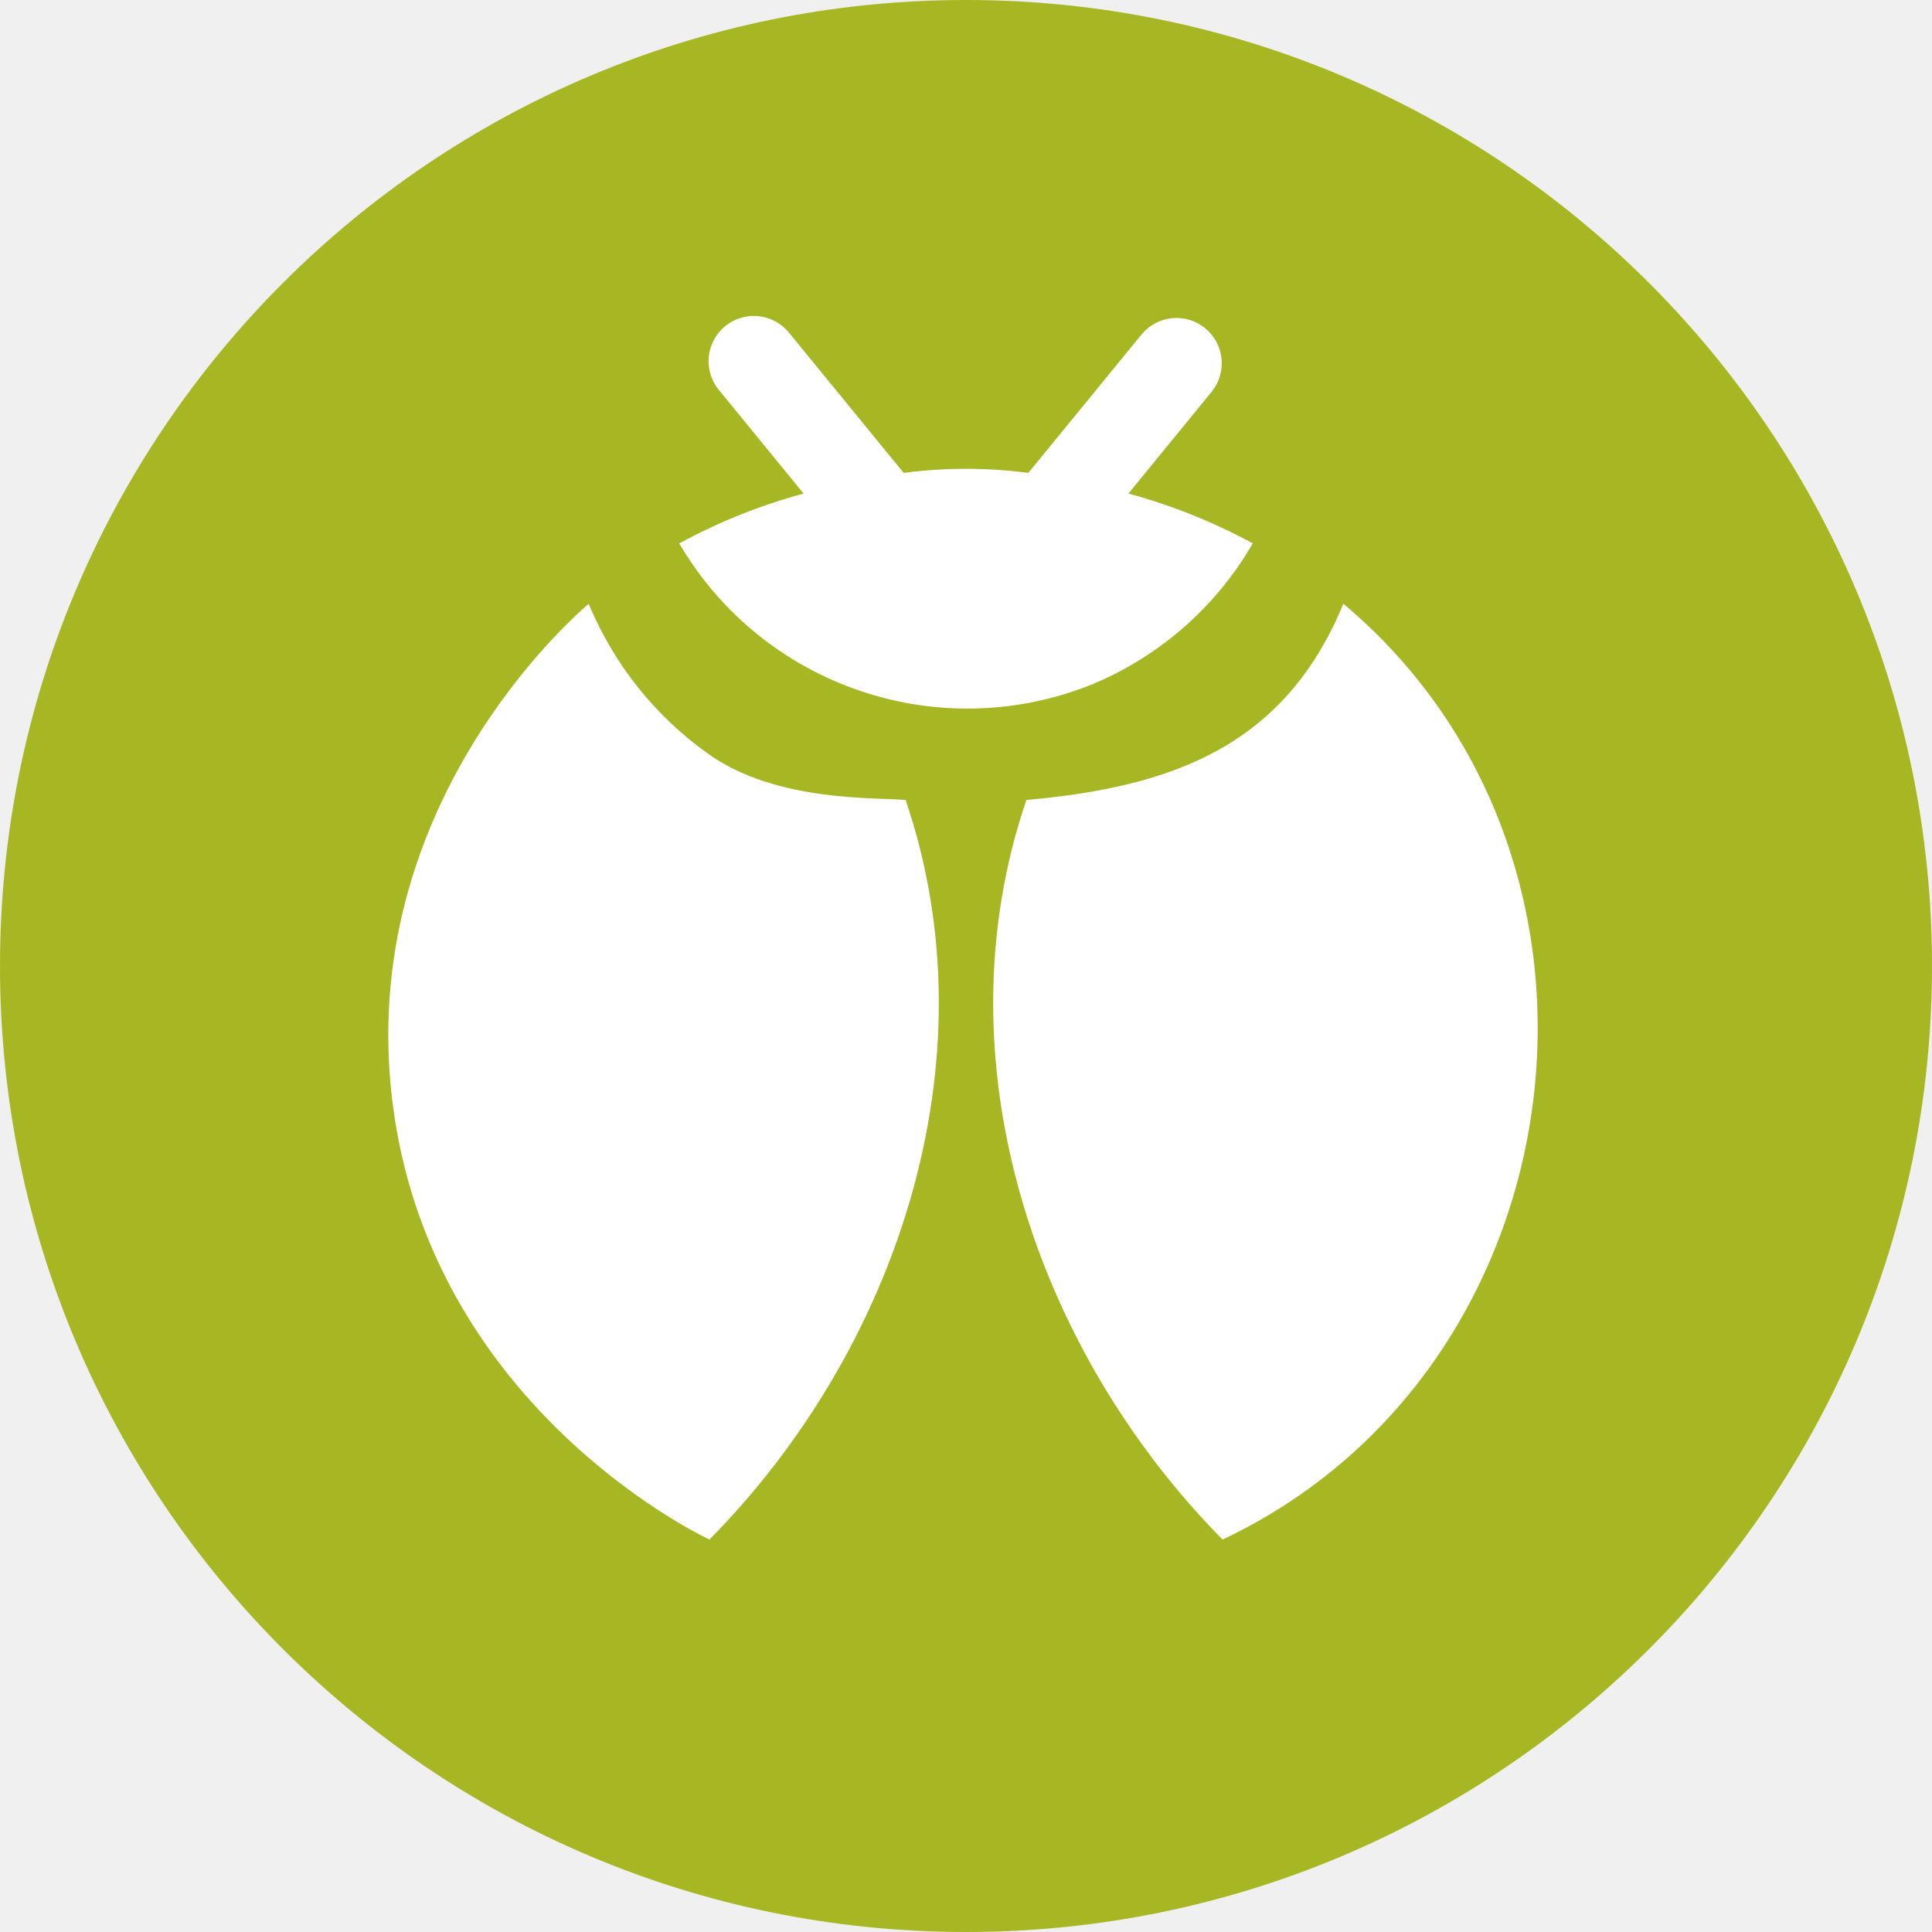
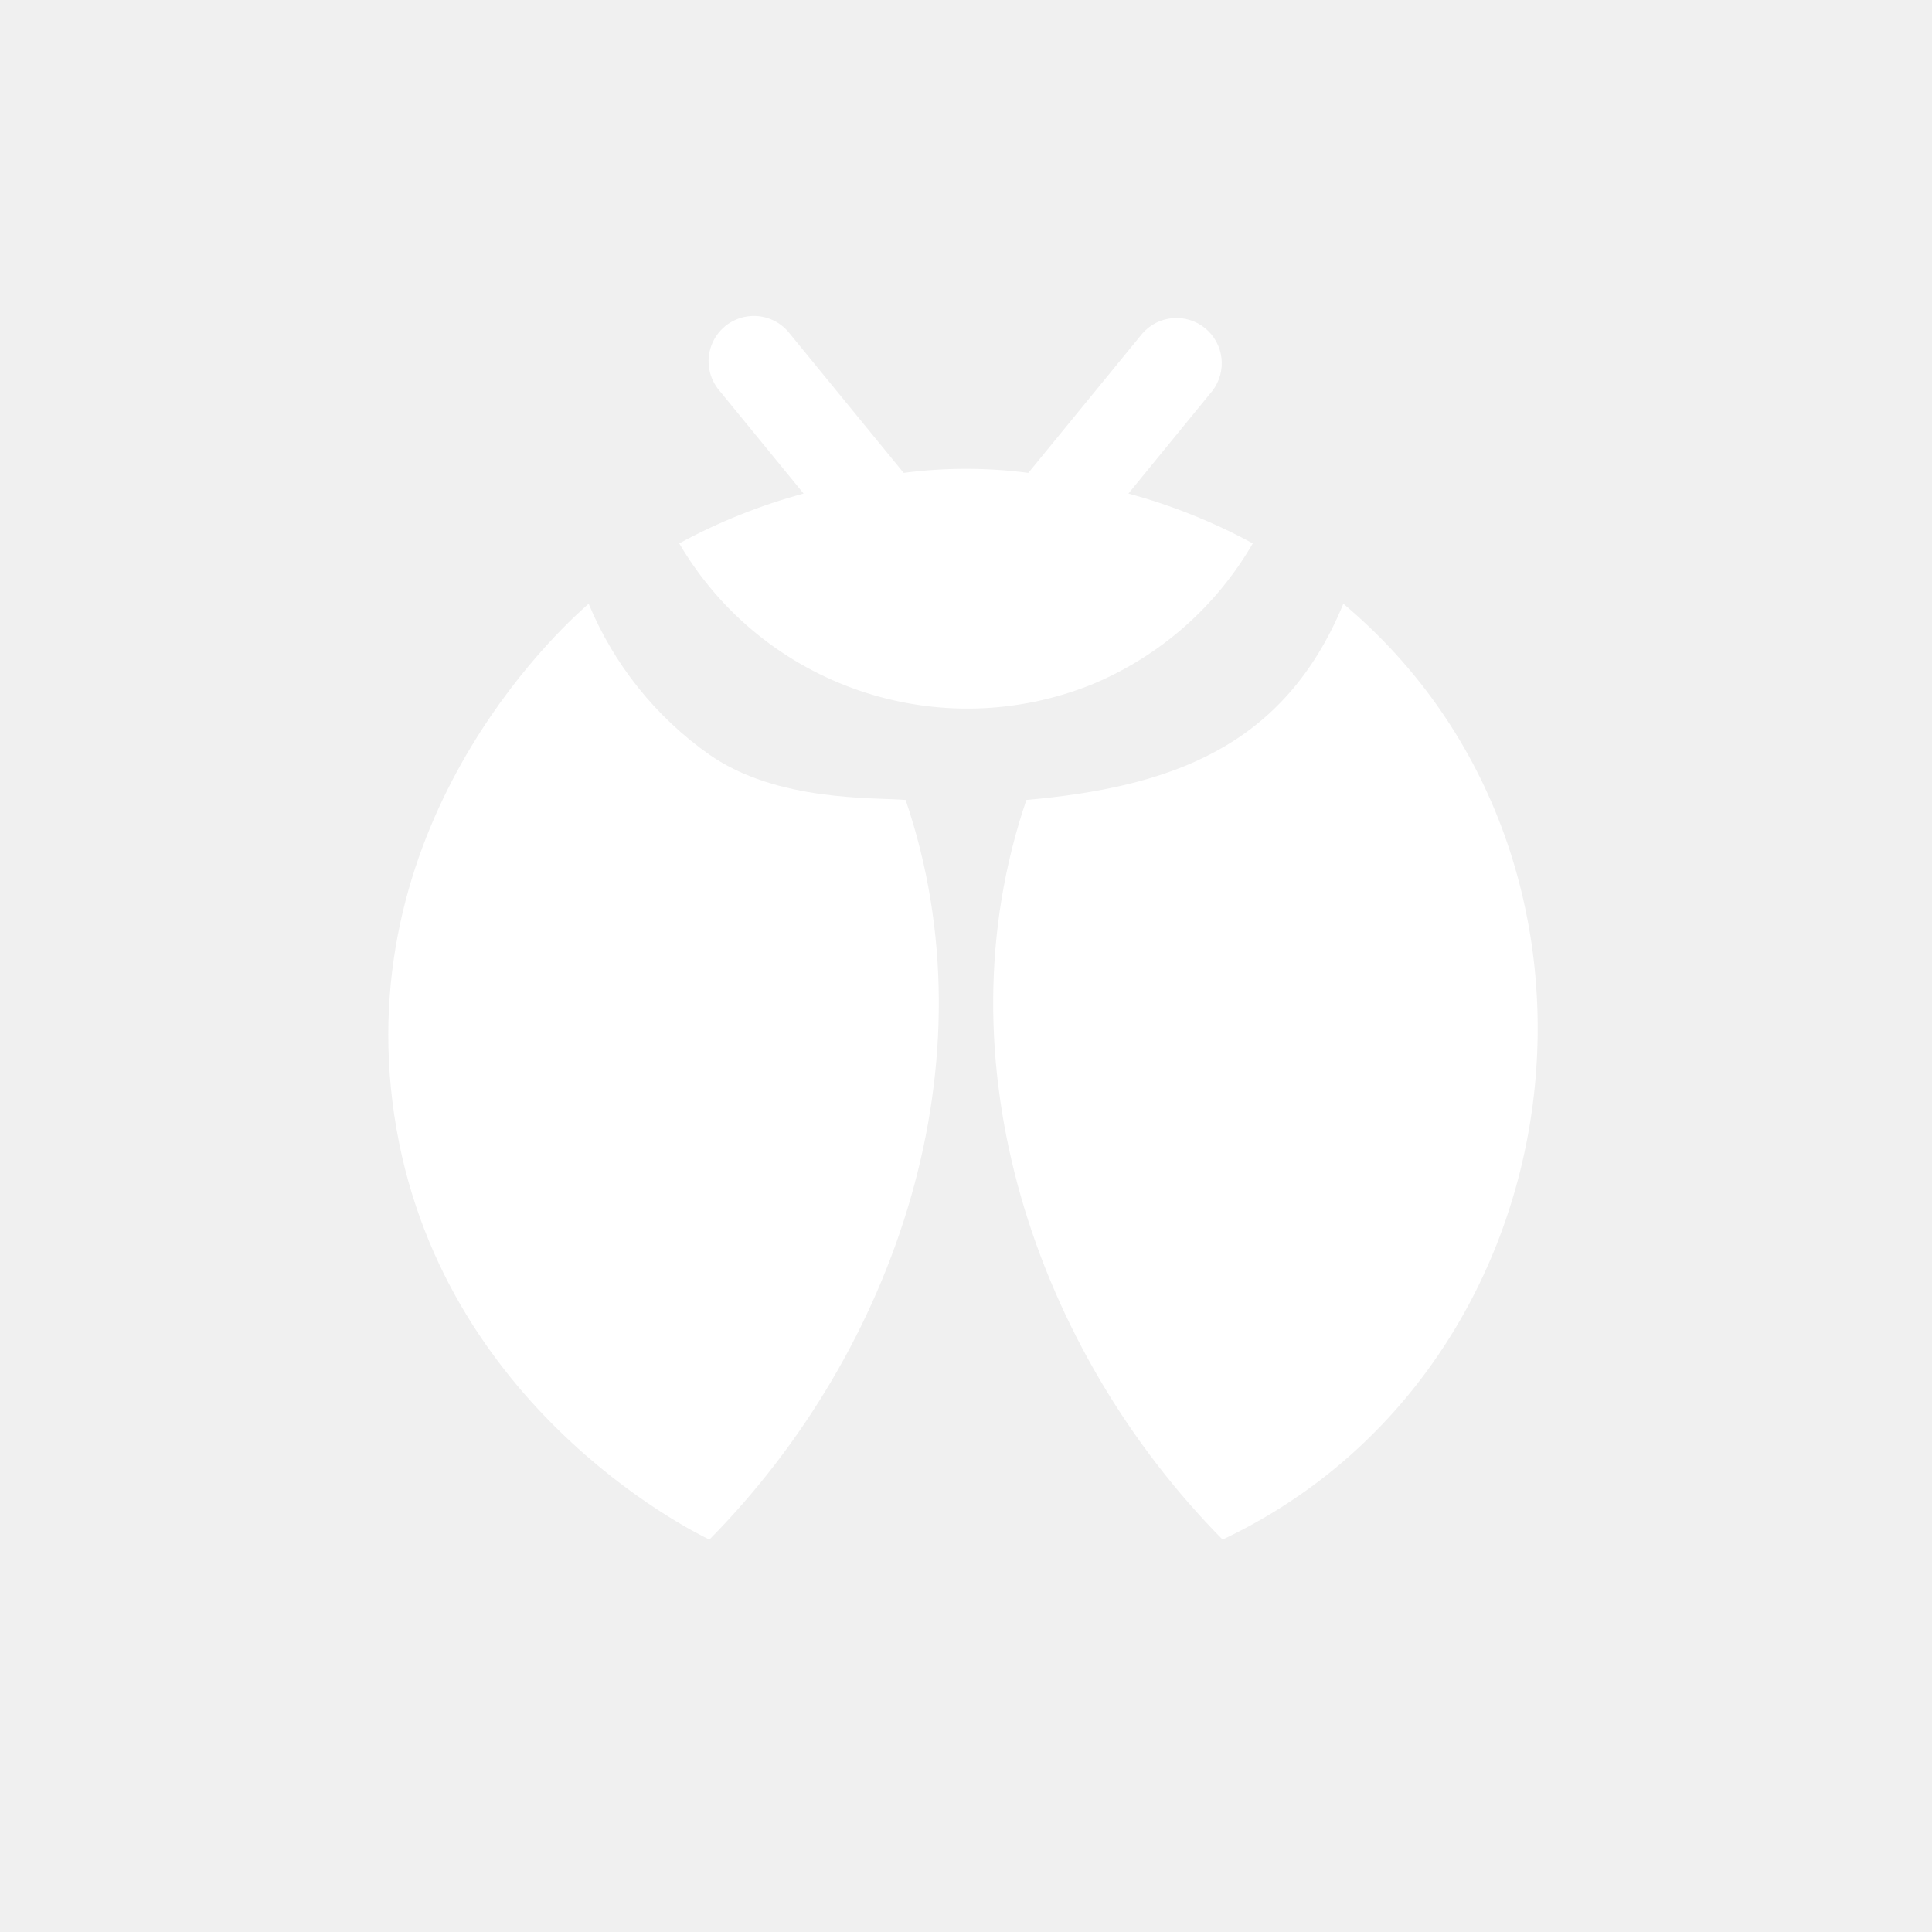
<svg xmlns="http://www.w3.org/2000/svg" viewBox="0 0 128 128">
  <defs>
    <style>
      .cls-1 {
-         fill: #a7b723;
+         fill: transparent;
      }
      .cls-2 {
        fill: #fff;
      }
    </style>
  </defs>
  <g id="bug">
    <circle class="cls-1" cx="64" cy="64" r="64" />
    <path class="cls-2" d="M89,40c-3.93,9.55-11.51,12.15-21,13-5.9,17.33.62,36.47,13,49C104.88,90.71,109.26,57,89,40Z" />
    <path class="cls-2" d="M72.43,45.31A22.08,22.08,0,0,0,83,36a38.15,38.15,0,0,0-8.24-3.3l5.56-6.8a3,3,0,0,0-4.64-3.8l-7.55,9.23a31.72,31.72,0,0,0-8.26,0L52.32,22.1a3,3,0,1,0-4.64,3.8l5.56,6.8A38.15,38.15,0,0,0,45,36,22.12,22.12,0,0,0,72.43,45.31Z" />
    <path class="cls-2" d="M47,50a23,23,0,0,1-8-10c-1,.87-15.43,13.39-13,33,2.46,19.85,19.86,28.46,21,29C59.38,89.47,65.9,70.33,60,53,57.93,52.82,51.49,53.14,47,50Z" />
  </g>
</svg>
